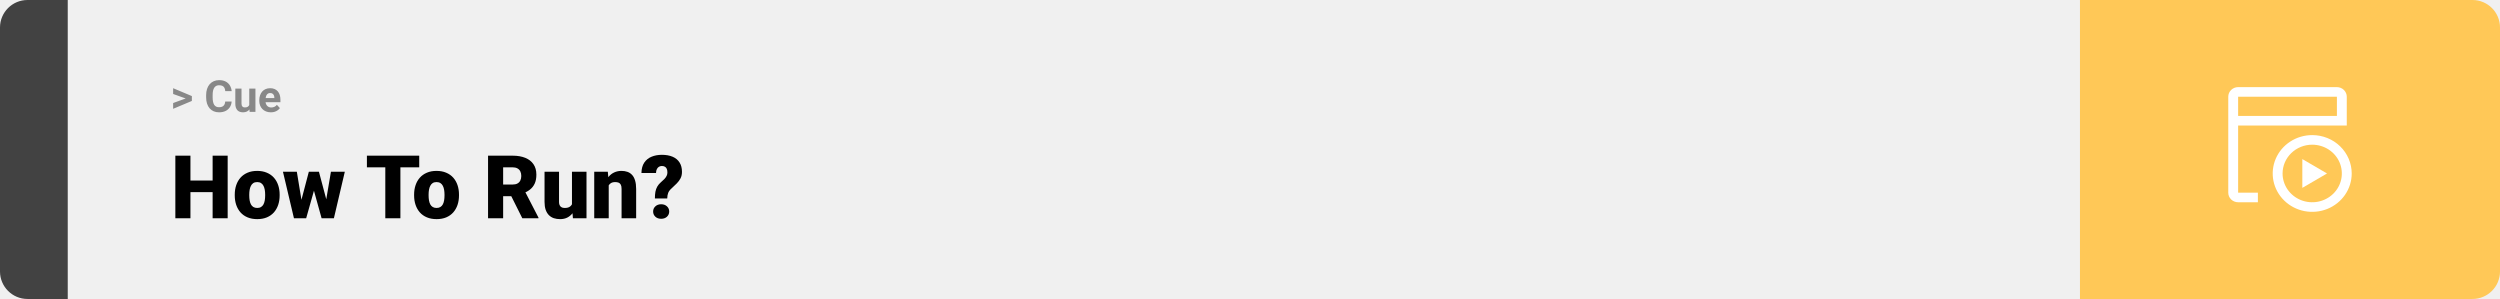
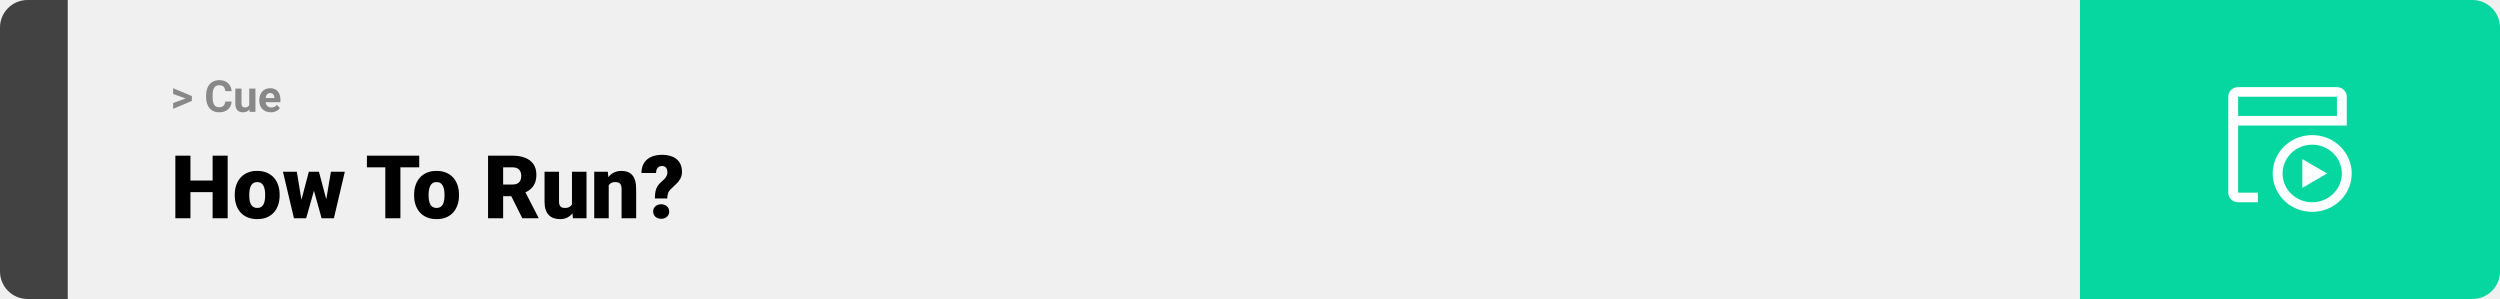
<svg xmlns="http://www.w3.org/2000/svg" width="1363" height="163" viewBox="0 0 1363 163" fill="none">
  <path d="M0 15C0 6.716 6.716 0 15 0H37V163H15C6.716 163 0 156.284 0 148V15Z" fill="#424242" />
  <rect width="1097" height="163" transform="translate(37)" fill="#F0F0F0" />
  <path d="M101.906 53.922L94.394 51.238V48.086L104.602 52.375V54.637L101.906 53.922ZM94.394 56.172L101.918 53.43L104.602 52.785V55.035L94.394 59.324V56.172ZM122.789 55.34H126.293C126.223 56.488 125.906 57.508 125.344 58.398C124.789 59.289 124.012 59.984 123.012 60.484C122.02 60.984 120.824 61.234 119.426 61.234C118.332 61.234 117.352 61.047 116.484 60.672C115.617 60.289 114.875 59.742 114.258 59.031C113.648 58.32 113.184 57.461 112.863 56.453C112.543 55.445 112.383 54.316 112.383 53.066V51.883C112.383 50.633 112.547 49.504 112.875 48.496C113.211 47.48 113.688 46.617 114.305 45.906C114.93 45.195 115.676 44.648 116.543 44.266C117.41 43.883 118.379 43.691 119.449 43.691C120.871 43.691 122.07 43.949 123.047 44.465C124.031 44.98 124.793 45.691 125.332 46.598C125.879 47.504 126.207 48.535 126.316 49.691H122.801C122.762 49.004 122.625 48.422 122.391 47.945C122.156 47.461 121.801 47.098 121.324 46.855C120.855 46.605 120.23 46.48 119.449 46.48C118.863 46.48 118.352 46.59 117.914 46.809C117.477 47.027 117.109 47.359 116.812 47.805C116.516 48.25 116.293 48.812 116.145 49.492C116.004 50.164 115.934 50.953 115.934 51.859V53.066C115.934 53.949 116 54.727 116.133 55.398C116.266 56.062 116.469 56.625 116.742 57.086C117.023 57.539 117.383 57.883 117.82 58.117C118.266 58.344 118.801 58.457 119.426 58.457C120.16 58.457 120.766 58.34 121.242 58.105C121.719 57.871 122.082 57.523 122.332 57.062C122.59 56.602 122.742 56.027 122.789 55.34ZM135.891 57.965V48.32H139.266V61H136.09L135.891 57.965ZM136.266 55.363L137.262 55.34C137.262 56.184 137.164 56.969 136.969 57.695C136.773 58.414 136.48 59.039 136.09 59.57C135.699 60.094 135.207 60.504 134.613 60.801C134.02 61.09 133.32 61.234 132.516 61.234C131.898 61.234 131.328 61.148 130.805 60.977C130.289 60.797 129.844 60.52 129.469 60.145C129.102 59.762 128.812 59.273 128.602 58.68C128.398 58.078 128.297 57.355 128.297 56.512V48.32H131.672V56.535C131.672 56.91 131.715 57.227 131.801 57.484C131.895 57.742 132.023 57.953 132.188 58.117C132.352 58.281 132.543 58.398 132.762 58.469C132.988 58.539 133.238 58.574 133.512 58.574C134.207 58.574 134.754 58.434 135.152 58.152C135.559 57.871 135.844 57.488 136.008 57.004C136.18 56.512 136.266 55.965 136.266 55.363ZM147.68 61.234C146.695 61.234 145.812 61.078 145.031 60.766C144.25 60.445 143.586 60.004 143.039 59.441C142.5 58.879 142.086 58.227 141.797 57.484C141.508 56.734 141.363 55.938 141.363 55.094V54.625C141.363 53.664 141.5 52.785 141.773 51.988C142.047 51.191 142.438 50.5 142.945 49.914C143.461 49.328 144.086 48.879 144.82 48.566C145.555 48.246 146.383 48.086 147.305 48.086C148.203 48.086 149 48.234 149.695 48.531C150.391 48.828 150.973 49.25 151.441 49.797C151.918 50.344 152.277 51 152.52 51.766C152.762 52.523 152.883 53.367 152.883 54.297V55.703H142.805V53.453H149.566V53.195C149.566 52.727 149.48 52.309 149.309 51.941C149.145 51.566 148.895 51.27 148.559 51.051C148.223 50.832 147.793 50.723 147.27 50.723C146.824 50.723 146.441 50.82 146.121 51.016C145.801 51.211 145.539 51.484 145.336 51.836C145.141 52.188 144.992 52.602 144.891 53.078C144.797 53.547 144.75 54.062 144.75 54.625V55.094C144.75 55.602 144.82 56.07 144.961 56.5C145.109 56.93 145.316 57.301 145.582 57.613C145.855 57.926 146.184 58.168 146.566 58.34C146.957 58.512 147.398 58.598 147.891 58.598C148.5 58.598 149.066 58.48 149.59 58.246C150.121 58.004 150.578 57.641 150.961 57.156L152.602 58.938C152.336 59.32 151.973 59.688 151.512 60.039C151.059 60.391 150.512 60.68 149.871 60.906C149.23 61.125 148.5 61.234 147.68 61.234Z" fill="#888888" />
  <path d="M118.594 98.422V104.75H101.086V98.422H118.594ZM103.828 84.875V119H95.602V84.875H103.828ZM124.125 84.875V119H115.922V84.875H124.125ZM127.992 106.578V106.086C127.992 104.227 128.258 102.516 128.789 100.953C129.32 99.375 130.102 98.008 131.133 96.852C132.164 95.695 133.438 94.797 134.953 94.156C136.469 93.5 138.219 93.172 140.203 93.172C142.203 93.172 143.961 93.5 145.477 94.156C147.008 94.797 148.289 95.695 149.32 96.852C150.352 98.008 151.133 99.375 151.664 100.953C152.195 102.516 152.461 104.227 152.461 106.086V106.578C152.461 108.422 152.195 110.133 151.664 111.711C151.133 113.273 150.352 114.641 149.32 115.812C148.289 116.969 147.016 117.867 145.5 118.508C143.984 119.148 142.234 119.469 140.25 119.469C138.266 119.469 136.508 119.148 134.977 118.508C133.445 117.867 132.164 116.969 131.133 115.812C130.102 114.641 129.32 113.273 128.789 111.711C128.258 110.133 127.992 108.422 127.992 106.578ZM135.891 106.086V106.578C135.891 107.531 135.961 108.422 136.102 109.25C136.242 110.078 136.477 110.805 136.805 111.43C137.133 112.039 137.578 112.516 138.141 112.859C138.703 113.203 139.406 113.375 140.25 113.375C141.078 113.375 141.766 113.203 142.312 112.859C142.875 112.516 143.32 112.039 143.648 111.43C143.977 110.805 144.211 110.078 144.352 109.25C144.492 108.422 144.562 107.531 144.562 106.578V106.086C144.562 105.164 144.492 104.297 144.352 103.484C144.211 102.656 143.977 101.93 143.648 101.305C143.32 100.664 142.875 100.164 142.312 99.805C141.75 99.445 141.047 99.266 140.203 99.266C139.375 99.266 138.68 99.445 138.117 99.805C137.57 100.164 137.133 100.664 136.805 101.305C136.477 101.93 136.242 102.656 136.102 103.484C135.961 104.297 135.891 105.164 135.891 106.086ZM163.688 111.453L168.375 93.641H173.32L171.562 102.57L166.922 119H162.961L163.688 111.453ZM161.836 93.641L164.742 111.312L165.07 119H160.266L154.266 93.641H161.836ZM177.492 110.938L180.422 93.641H187.992L182.039 119H177.234L177.492 110.938ZM173.883 93.641L178.617 111.406L179.344 119H175.336L170.789 102.617L169.102 93.641H173.883ZM218.297 84.875V119H210.07V84.875H218.297ZM228.562 84.875V91.227H200.039V84.875H228.562ZM225.773 106.578V106.086C225.773 104.227 226.039 102.516 226.57 100.953C227.102 99.375 227.883 98.008 228.914 96.852C229.945 95.695 231.219 94.797 232.734 94.156C234.25 93.5 236 93.172 237.984 93.172C239.984 93.172 241.742 93.5 243.258 94.156C244.789 94.797 246.07 95.695 247.102 96.852C248.133 98.008 248.914 99.375 249.445 100.953C249.977 102.516 250.242 104.227 250.242 106.086V106.578C250.242 108.422 249.977 110.133 249.445 111.711C248.914 113.273 248.133 114.641 247.102 115.812C246.07 116.969 244.797 117.867 243.281 118.508C241.766 119.148 240.016 119.469 238.031 119.469C236.047 119.469 234.289 119.148 232.758 118.508C231.227 117.867 229.945 116.969 228.914 115.812C227.883 114.641 227.102 113.273 226.57 111.711C226.039 110.133 225.773 108.422 225.773 106.578ZM233.672 106.086V106.578C233.672 107.531 233.742 108.422 233.883 109.25C234.023 110.078 234.258 110.805 234.586 111.43C234.914 112.039 235.359 112.516 235.922 112.859C236.484 113.203 237.188 113.375 238.031 113.375C238.859 113.375 239.547 113.203 240.094 112.859C240.656 112.516 241.102 112.039 241.43 111.43C241.758 110.805 241.992 110.078 242.133 109.25C242.273 108.422 242.344 107.531 242.344 106.578V106.086C242.344 105.164 242.273 104.297 242.133 103.484C241.992 102.656 241.758 101.93 241.43 101.305C241.102 100.664 240.656 100.164 240.094 99.805C239.531 99.445 238.828 99.266 237.984 99.266C237.156 99.266 236.461 99.445 235.898 99.805C235.352 100.164 234.914 100.664 234.586 101.305C234.258 101.93 234.023 102.656 233.883 103.484C233.742 104.297 233.672 105.164 233.672 106.086ZM266.086 84.875H279.516C282.141 84.875 284.422 85.266 286.359 86.047C288.297 86.828 289.789 87.984 290.836 89.516C291.898 91.047 292.43 92.938 292.43 95.188C292.43 97.141 292.125 98.773 291.516 100.086C290.906 101.398 290.055 102.484 288.961 103.344C287.883 104.188 286.625 104.883 285.188 105.43L282.492 106.953H271.219L271.172 100.602H279.516C280.562 100.602 281.43 100.414 282.117 100.039C282.805 99.664 283.32 99.133 283.664 98.445C284.023 97.742 284.203 96.906 284.203 95.938C284.203 94.953 284.023 94.109 283.664 93.406C283.305 92.703 282.773 92.164 282.07 91.789C281.383 91.414 280.531 91.227 279.516 91.227H274.312V119H266.086V84.875ZM284.766 119L277.219 103.906L285.938 103.859L293.578 118.648V119H284.766ZM311.836 112.836V93.641H319.758V119H312.352L311.836 112.836ZM312.586 107.68L314.648 107.633C314.648 109.336 314.445 110.914 314.039 112.367C313.633 113.805 313.031 115.055 312.234 116.117C311.453 117.18 310.484 118.008 309.328 118.602C308.188 119.18 306.867 119.469 305.367 119.469C304.117 119.469 302.969 119.297 301.922 118.953C300.891 118.594 300 118.039 299.25 117.289C298.5 116.523 297.914 115.547 297.492 114.359C297.086 113.156 296.883 111.719 296.883 110.047V93.641H304.781V110.094C304.781 110.656 304.852 111.141 304.992 111.547C305.133 111.953 305.336 112.297 305.602 112.578C305.867 112.844 306.195 113.047 306.586 113.188C306.992 113.312 307.453 113.375 307.969 113.375C309.156 113.375 310.086 113.125 310.758 112.625C311.43 112.125 311.898 111.445 312.164 110.586C312.445 109.727 312.586 108.758 312.586 107.68ZM331.875 99.055V119H323.977V93.641H331.383L331.875 99.055ZM330.938 105.453L329.086 105.5C329.086 103.562 329.32 101.836 329.789 100.32C330.258 98.789 330.922 97.492 331.781 96.43C332.641 95.367 333.664 94.562 334.852 94.016C336.055 93.453 337.391 93.172 338.859 93.172C340.031 93.172 341.102 93.344 342.07 93.688C343.055 94.031 343.898 94.586 344.602 95.352C345.32 96.117 345.867 97.133 346.242 98.398C346.633 99.648 346.828 101.195 346.828 103.039V119H338.883V103.016C338.883 102 338.742 101.227 338.461 100.695C338.18 100.148 337.773 99.773 337.242 99.57C336.711 99.367 336.062 99.266 335.297 99.266C334.484 99.266 333.797 99.422 333.234 99.734C332.672 100.047 332.219 100.484 331.875 101.047C331.547 101.594 331.305 102.242 331.148 102.992C331.008 103.742 330.938 104.562 330.938 105.453ZM363.773 108.195H357.047C357.047 106.82 357.141 105.609 357.328 104.562C357.531 103.5 357.875 102.547 358.359 101.703C358.844 100.859 359.5 100.078 360.328 99.359C361.062 98.75 361.695 98.164 362.227 97.602C362.758 97.039 363.164 96.469 363.445 95.891C363.727 95.312 363.867 94.695 363.867 94.039C363.867 93.227 363.75 92.562 363.516 92.047C363.297 91.531 362.961 91.148 362.508 90.898C362.07 90.633 361.516 90.5 360.844 90.5C360.297 90.5 359.781 90.633 359.297 90.898C358.828 91.164 358.445 91.578 358.148 92.141C357.852 92.688 357.688 93.414 357.656 94.32H349.711C349.758 91.992 350.273 90.102 351.258 88.648C352.258 87.18 353.586 86.109 355.242 85.438C356.914 84.75 358.781 84.406 360.844 84.406C363.125 84.406 365.086 84.758 366.727 85.461C368.367 86.164 369.625 87.211 370.5 88.602C371.375 89.977 371.812 91.672 371.812 93.688C371.812 95.031 371.555 96.203 371.039 97.203C370.539 98.188 369.859 99.109 369 99.969C368.156 100.812 367.211 101.719 366.164 102.688C365.258 103.484 364.641 104.297 364.312 105.125C363.984 105.938 363.805 106.961 363.773 108.195ZM356.086 115.32C356.086 114.195 356.492 113.258 357.305 112.508C358.117 111.742 359.172 111.359 360.469 111.359C361.766 111.359 362.82 111.742 363.633 112.508C364.445 113.258 364.852 114.195 364.852 115.32C364.852 116.445 364.445 117.391 363.633 118.156C362.82 118.906 361.766 119.281 360.469 119.281C359.172 119.281 358.117 118.906 357.305 118.156C356.492 117.391 356.086 116.445 356.086 115.32Z" fill="black" />
-   <path d="M1134 0H1348C1356.28 0 1363 6.716 1363 15V148C1363 156.284 1356.28 163 1348 163H1134V0Z" fill="#FFC857" />
+   <path d="M1134 0H1348C1356.28 0 1363 6.716 1363 15V148C1363 156.284 1356.28 163 1348 163H1134V0Z" fill="#06D6A0" />
  <path d="M1260.62 78.885C1263.81 78.885 1266.93 79.805 1269.59 81.529C1272.25 83.254 1274.32 85.704 1275.54 88.572C1276.76 91.439 1277.08 94.594 1276.46 97.638C1275.84 100.682 1274.3 103.478 1272.04 105.673C1269.78 107.868 1266.9 109.362 1263.77 109.968C1260.63 110.573 1257.39 110.262 1254.43 109.075C1251.48 107.887 1248.96 105.876 1247.18 103.295C1245.41 100.714 1244.46 97.681 1244.46 94.577C1244.46 90.415 1246.16 86.424 1249.19 83.481C1252.22 80.538 1256.33 78.885 1260.62 78.885ZM1260.62 73.654C1256.36 73.654 1252.19 74.881 1248.65 77.18C1245.11 79.479 1242.35 82.747 1240.72 86.57C1239.09 90.393 1238.66 94.6 1239.49 98.659C1240.32 102.717 1242.37 106.446 1245.39 109.372C1248.4 112.298 1252.24 114.291 1256.41 115.098C1260.59 115.905 1264.92 115.491 1268.86 113.907C1272.79 112.324 1276.16 109.642 1278.52 106.201C1280.89 102.76 1282.15 98.715 1282.15 94.577C1282.15 89.028 1279.88 83.706 1275.85 79.782C1271.81 75.858 1266.33 73.654 1260.62 73.654Z" fill="white" />
  <path d="M1274.08 47.5H1220.23C1218.8 47.5 1217.43 48.051 1216.42 49.032C1215.41 50.013 1214.85 51.343 1214.85 52.731V105.038C1214.85 106.426 1215.41 107.756 1216.42 108.737C1217.43 109.718 1218.8 110.269 1220.23 110.269H1231V105.038H1220.23V68.423H1279.46V52.731C1279.46 51.343 1278.89 50.013 1277.88 49.032C1276.87 48.051 1275.5 47.5 1274.08 47.5ZM1220.23 63.192V52.731H1274.08V63.192H1220.23Z" fill="white" />
  <path d="M1255.23 86.731V102.423L1268.69 94.577L1255.23 86.731Z" fill="white" />
</svg>
